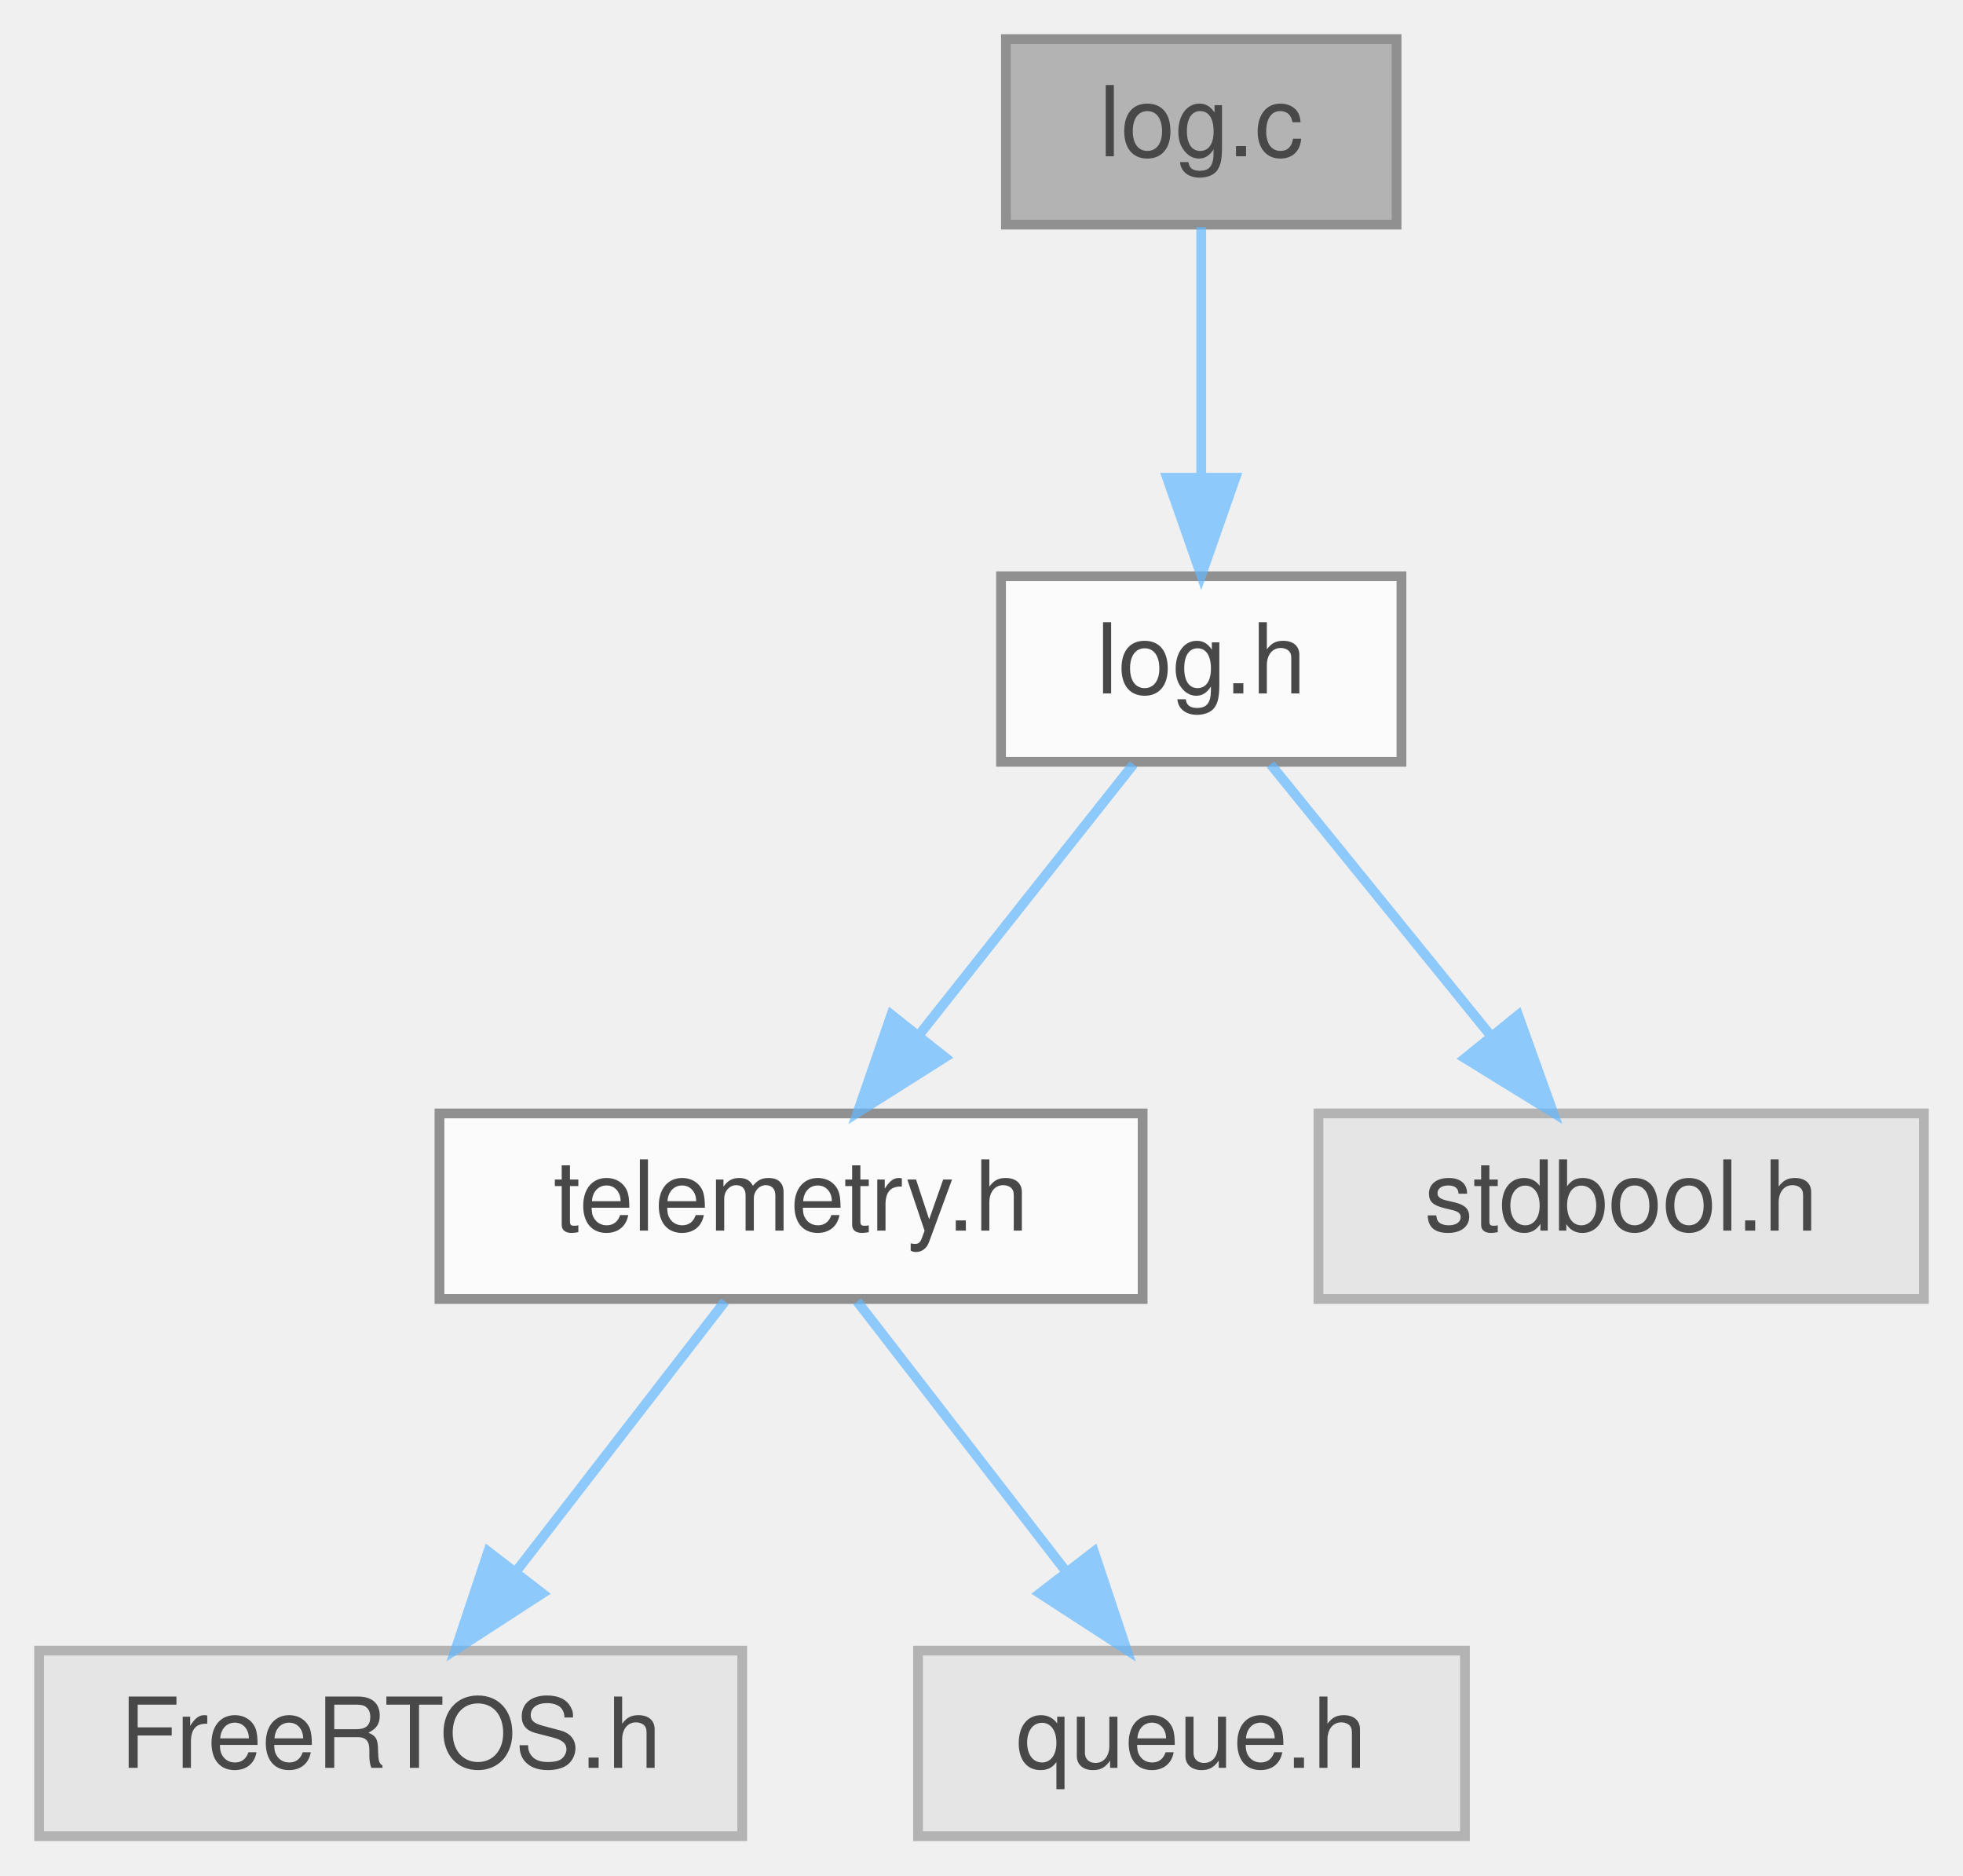
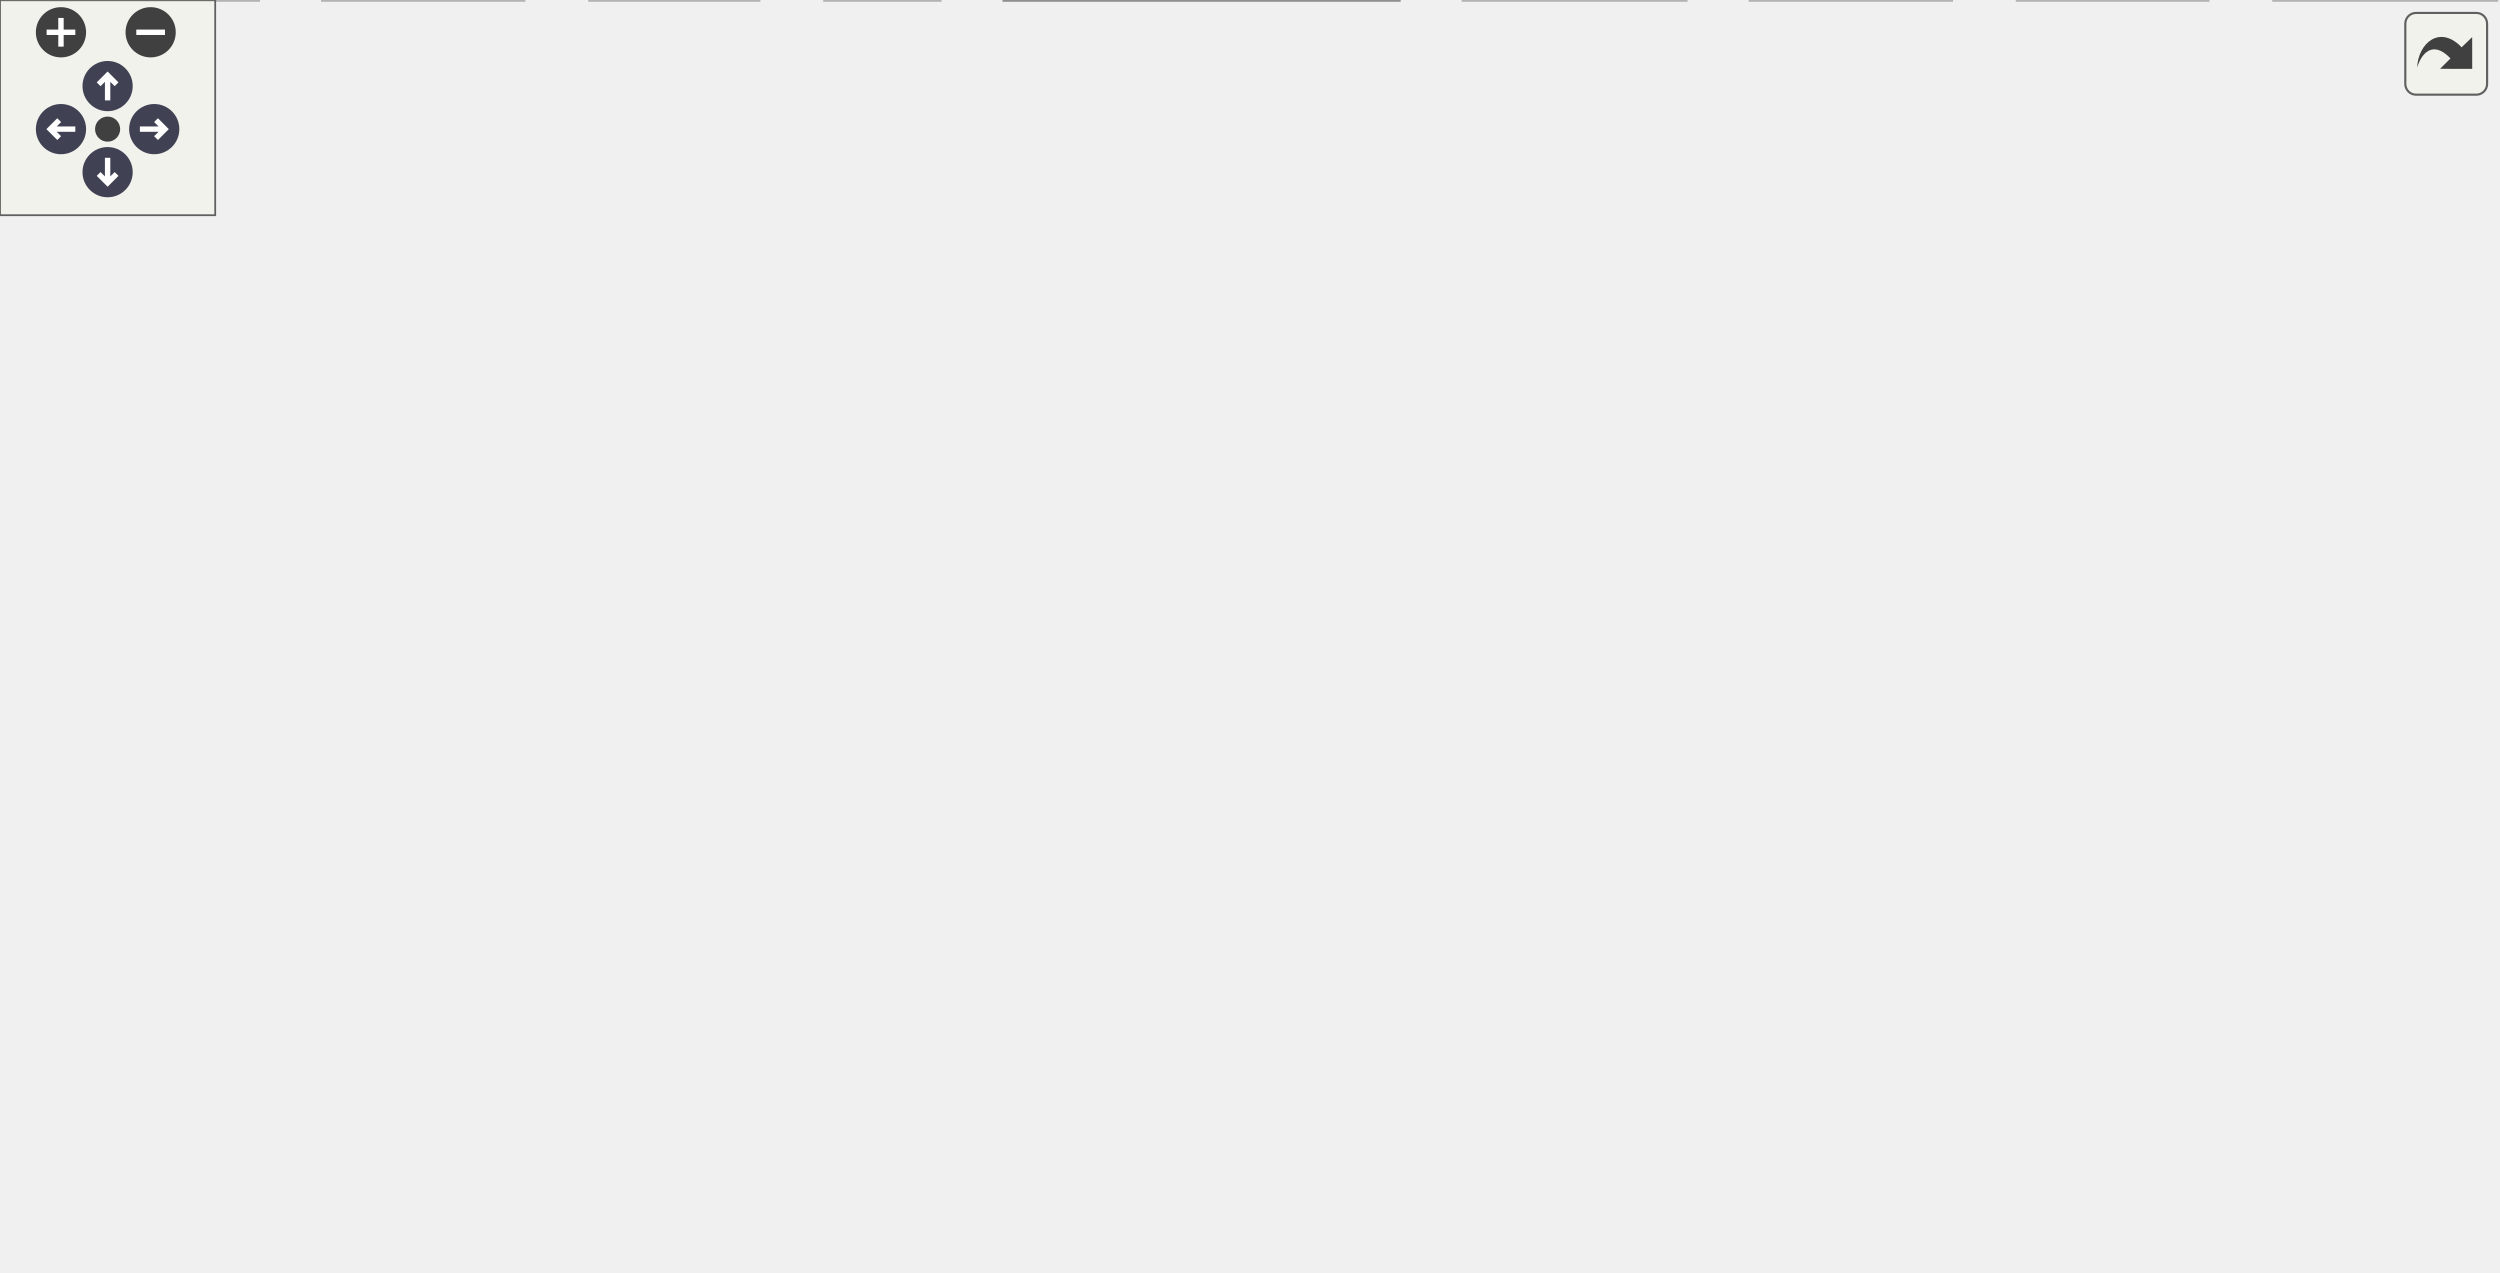
- <svg xmlns="http://www.w3.org/2000/svg" xmlns:xlink="http://www.w3.org/1999/xlink" width="201pt" height="192pt" viewBox="0.00 0.00 201.00 192.00">
-   <svg id="main" version="1.1" xml:space="preserve">
-     <style type="text/css">
+ <svg xmlns="http://www.w3.org/2000/svg" xmlns:xlink="http://www.w3.org/1999/xlink" id="main" version="1.1" xml:space="preserve">
+   <style type="text/css">
.node, .edge {opacity: 0.7;}
.node.selected, .edge.selected {opacity: 1;}
.edge:hover path { stroke: red; }
.edge:hover polygon { stroke: red; fill: red; }
</style>
-     <svg id="graph" class="graph">
-       <g id="graph0" class="graph" transform="scale(1 1) rotate(0) translate(4 188)">
-         <g id="Node000001" class="node">
-           <g id="a_Node000001">
-             <a xlink:title=" ">
-               <polygon fill="#999999" stroke="#666666" points="139,-184 99,-184 99,-165 139,-165 139,-184" />
-               <text text-anchor="middle" x="119" y="-172" font-family="Helvetica,sans-Serif" font-size="10.00">log.c</text>
-             </a>
-           </g>
-         </g>
-         <g id="Node000002" class="node">
-           <g id="a_Node000002">
-             <a xlink:href="log_8h.html" target="_top" xlink:title=" ">
-               <polygon fill="white" stroke="#666666" points="139.5,-129 98.5,-129 98.5,-110 139.5,-110 139.5,-129" />
-               <text text-anchor="middle" x="119" y="-117" font-family="Helvetica,sans-Serif" font-size="10.00">log.h</text>
-             </a>
-           </g>
-         </g>
-         <g id="edge1_Node000001_Node000002" class="edge">
-           <g id="a_edge1_Node000001_Node000002">
-             <a xlink:title=" ">
-               <path fill="none" stroke="#63b8ff" d="M119,-164.75C119,-157.8 119,-147.85 119,-139.13" />
-               <polygon fill="#63b8ff" stroke="#63b8ff" points="122.5,-139.09 119,-129.09 115.5,-139.09 122.5,-139.09" />
-             </a>
-           </g>
-         </g>
-         <g id="Node000003" class="node">
-           <g id="a_Node000003">
-             <a xlink:href="telemetry_8h.html" target="_top" xlink:title="Functions for packaging and queuing telemetry packets for sending.">
-               <polygon fill="white" stroke="#666666" points="113,-74 41,-74 41,-55 113,-55 113,-74" />
-               <text text-anchor="middle" x="77" y="-62" font-family="Helvetica,sans-Serif" font-size="10.00">telemetry.h</text>
-             </a>
-           </g>
-         </g>
-         <g id="edge2_Node000002_Node000003" class="edge">
-           <g id="a_edge2_Node000002_Node000003">
-             <a xlink:title=" ">
-               <path fill="none" stroke="#63b8ff" d="M112.06,-109.75C106.13,-102.26 97.43,-91.28 90.18,-82.13" />
-               <polygon fill="#63b8ff" stroke="#63b8ff" points="92.76,-79.75 83.81,-74.09 87.27,-84.1 92.76,-79.75" />
-             </a>
-           </g>
-         </g>
-         <g id="Node000006" class="node">
-           <g id="a_Node000006">
-             <a xlink:title=" ">
-               <polygon fill="#e0e0e0" stroke="#999999" points="193,-74 131,-74 131,-55 193,-55 193,-74" />
-               <text text-anchor="middle" x="162" y="-62" font-family="Helvetica,sans-Serif" font-size="10.00">stdbool.h</text>
-             </a>
-           </g>
-         </g>
-         <g id="edge5_Node000002_Node000006" class="edge">
-           <g id="a_edge5_Node000002_Node000006">
-             <a xlink:title=" ">
-               <path fill="none" stroke="#63b8ff" d="M126.1,-109.75C132.17,-102.26 141.09,-91.28 148.51,-82.13" />
-               <polygon fill="#63b8ff" stroke="#63b8ff" points="151.45,-84.06 155.03,-74.09 146.01,-79.65 151.45,-84.06" />
-             </a>
-           </g>
-         </g>
-         <g id="Node000004" class="node">
-           <g id="a_Node000004">
-             <a xlink:title=" ">
-               <polygon fill="#e0e0e0" stroke="#999999" points="72,-19 0,-19 0,0 72,0 72,-19" />
-               <text text-anchor="middle" x="36" y="-7" font-family="Helvetica,sans-Serif" font-size="10.00">FreeRTOS.h</text>
-             </a>
-           </g>
-         </g>
-         <g id="edge3_Node000003_Node000004" class="edge">
-           <g id="a_edge3_Node000003_Node000004">
-             <a xlink:title=" ">
-               <path fill="none" stroke="#63b8ff" d="M70.23,-54.75C64.44,-47.26 55.94,-36.28 48.86,-27.13" />
-               <polygon fill="#63b8ff" stroke="#63b8ff" points="51.53,-24.86 42.64,-19.09 45.99,-29.14 51.53,-24.86" />
-             </a>
-           </g>
-         </g>
-         <g id="Node000005" class="node">
-           <g id="a_Node000005">
-             <a xlink:title=" ">
-               <polygon fill="#e0e0e0" stroke="#999999" points="146,-19 90,-19 90,0 146,0 146,-19" />
-               <text text-anchor="middle" x="118" y="-7" font-family="Helvetica,sans-Serif" font-size="10.00">queue.h</text>
-             </a>
-           </g>
-         </g>
-         <g id="edge4_Node000003_Node000005" class="edge">
-           <g id="a_edge4_Node000003_Node000005">
-             <a xlink:title=" ">
-               <path fill="none" stroke="#63b8ff" d="M83.77,-54.75C89.56,-47.26 98.06,-36.28 105.14,-27.13" />
-               <polygon fill="#63b8ff" stroke="#63b8ff" points="108.01,-29.14 111.36,-19.09 102.47,-24.86 108.01,-29.14" />
-             </a>
-           </g>
-         </g>
-       </g>
-     </svg>
+   <defs>
+     <circle id="rim" cx="0" cy="0" r="7" />
+     <circle id="rim2" cx="0" cy="0" r="3.5" />
+     <g id="zoomPlus">
+       <use xlink:href="#rim" fill="#404040">
+         <set attributeName="fill" to="#808080" begin="zoomplus.mouseover" end="zoomplus.mouseout" />
+       </use>
+       <path d="M-4,0h8M0,-4v8" fill="none" stroke="white" stroke-width="1.5" pointer-events="none" />
+     </g>
+     <g id="zoomMin">
+       <use xlink:href="#rim" fill="#404040">
+         <set attributeName="fill" to="#808080" begin="zoomminus.mouseover" end="zoomminus.mouseout" />
+       </use>
+       <path d="M-4,0h8" fill="none" stroke="white" stroke-width="1.5" pointer-events="none" />
+     </g>
+     <g id="arrowUp" transform="translate(30 24)">
+       <use xlink:href="#rim" />
+       <path pointer-events="none" fill="none" stroke="white" stroke-width="1.5" d="M0,-3.0v7 M-2.5,-0.5L0,-3.0L2.5,-0.5" />
+     </g>
+     <g id="arrowRight" transform="rotate(90) translate(36 -43)">
+       <use xlink:href="#rim" />
+       <path pointer-events="none" fill="none" stroke="white" stroke-width="1.5" d="M0,-3.0v7 M-2.5,-0.5L0,-3.0L2.5,-0.5" />
+     </g>
+     <g id="arrowDown" transform="rotate(180) translate(-30 -48)">
+       <use xlink:href="#rim" />
+       <path pointer-events="none" fill="none" stroke="white" stroke-width="1.5" d="M0,-3.0v7 M-2.5,-0.5L0,-3.0L2.5,-0.5" />
+     </g>
+     <g id="arrowLeft" transform="rotate(270) translate(-36 17)">
+       <use xlink:href="#rim" />
+       <path pointer-events="none" fill="none" stroke="white" stroke-width="1.5" d="M0,-3.0v7 M-2.5,-0.5L0,-3.0L2.5,-0.5" />
+     </g>
+     <g id="resetDef">
+       <use xlink:href="#rim2" fill="#404040">
+         <set attributeName="fill" to="#808080" begin="reset.mouseover" end="reset.mouseout" />
+       </use>
+     </g>
+   </defs>
+   <svg id="graph" class="graph">
+     <g id="viewport">
+       <g id="Node000001" class="node">
+         <g id="a_Node000001">
+           <a xlink:title=" ">
+             <polygon fill="#999999" stroke="#666666" points="234,-294 194,-294 194,-275 234,-275 234,-294" />
+             <text text-anchor="middle" x="214" y="-282" font-family="Helvetica,sans-Serif" font-size="10.00">log.c</text>
+           </a>
+         </g>
+       </g>
+       <g id="Node000002" class="node">
+         <g id="a_Node000002">
+           <a xlink:href="log_8h.html" target="_top" xlink:title=" ">
+             <polygon fill="white" stroke="#666666" points="234.5,-239 193.5,-239 193.5,-220 234.5,-220 234.5,-239" />
+             <text text-anchor="middle" x="214" y="-227" font-family="Helvetica,sans-Serif" font-size="10.00">log.h</text>
+           </a>
+         </g>
+       </g>
+       <g id="edge1_Node000001_Node000002" class="edge">
+         <g id="a_edge1_Node000001_Node000002">
+           <a xlink:title=" ">
+             <path fill="none" stroke="#63b8ff" d="M214,-274.75C214,-267.8 214,-257.85 214,-249.13" />
+             <polygon fill="#63b8ff" stroke="#63b8ff" points="217.5,-249.09 214,-239.09 210.5,-249.09 217.5,-249.09" />
+           </a>
+         </g>
+       </g>
+       <g id="Node000003" class="node">
+         <g id="a_Node000003">
+           <a xlink:href="telemetry_8h.html" target="_top" xlink:title="Functions for packaging and queuing telemetry packets for sending.">
+             <polygon fill="white" stroke="#666666" points="188,-184 116,-184 116,-165 188,-165 188,-184" />
+             <text text-anchor="middle" x="152" y="-172" font-family="Helvetica,sans-Serif" font-size="10.00">telemetry.h</text>
+           </a>
+         </g>
+       </g>
+       <g id="edge2_Node000002_Node000003" class="edge">
+         <g id="a_edge2_Node000002_Node000003">
+           <a xlink:title=" ">
+             <path fill="none" stroke="#63b8ff" d="M204.04,-219.98C194.87,-212.15 181.06,-200.34 169.97,-190.86" />
+             <polygon fill="#63b8ff" stroke="#63b8ff" points="172.02,-188.01 162.14,-184.17 167.47,-193.33 172.02,-188.01" />
+           </a>
+         </g>
+       </g>
+       <g id="Node000014" class="node">
+         <g id="a_Node000014">
+           <a xlink:title=" ">
+             <polygon fill="#e0e0e0" stroke="#999999" points="696,-19 634,-19 634,0 696,0 696,-19" />
+             <text text-anchor="middle" x="665" y="-7" font-family="Helvetica,sans-Serif" font-size="10.00">stdbool.h</text>
+           </a>
+         </g>
+       </g>
+       <g id="edge18_Node000002_Node000014" class="edge">
+         <g id="a_edge18_Node000002_Node000014">
+           <a xlink:title=" ">
+             <path fill="none" stroke="#63b8ff" d="M231.68,-219.95C300.92,-186.48 553.97,-64.17 637.81,-23.64" />
+             <polygon fill="#63b8ff" stroke="#63b8ff" points="639.47,-26.73 646.95,-19.22 636.43,-20.42 639.47,-26.73" />
+           </a>
+         </g>
+       </g>
+       <g id="Node000004" class="node">
+         <g id="a_Node000004">
+           <a xlink:title=" ">
+             <polygon fill="#e0e0e0" stroke="#999999" points="72,-19 0,-19 0,0 72,0 72,-19" />
+             <text text-anchor="middle" x="36" y="-7" font-family="Helvetica,sans-Serif" font-size="10.00">FreeRTOS.h</text>
+           </a>
+         </g>
+       </g>
+       <g id="edge3_Node000003_Node000004" class="edge">
+         <g id="a_edge3_Node000003_Node000004">
+           <a xlink:title=" ">
+             <path fill="none" stroke="#63b8ff" d="M145.76,-164.74C127.35,-138.87 72.99,-62.48 48.37,-27.88" />
+             <polygon fill="#63b8ff" stroke="#63b8ff" points="50.92,-25.43 42.27,-19.31 45.21,-29.48 50.92,-25.43" />
+           </a>
+         </g>
+       </g>
+       <g id="Node000005" class="node">
+         <g id="a_Node000005">
+           <a xlink:title=" ">
+             <polygon fill="#e0e0e0" stroke="#999999" points="146,-19 90,-19 90,0 146,0 146,-19" />
+             <text text-anchor="middle" x="118" y="-7" font-family="Helvetica,sans-Serif" font-size="10.00">queue.h</text>
+           </a>
+         </g>
+       </g>
+       <g id="edge4_Node000003_Node000005" class="edge">
+         <g id="a_edge4_Node000003_Node000005">
+           <a xlink:title=" ">
+             <path fill="none" stroke="#63b8ff" d="M147.75,-164.86C143.6,-156.05 137.42,-141.89 134,-129 124.85,-94.51 120.78,-52.92 119.08,-29.31" />
+             <polygon fill="#63b8ff" stroke="#63b8ff" points="122.57,-29.02 118.43,-19.27 115.59,-29.47 122.57,-29.02" />
+           </a>
+         </g>
+       </g>
+       <g id="Node000006" class="node">
+         <g id="a_Node000006">
+           <a xlink:href="file__downlink_8h.html" target="_top" xlink:title=" ">
+             <polygon fill="white" stroke="#666666" points="233,-129 143,-129 143,-110 233,-110 233,-129" />
+             <text text-anchor="middle" x="188" y="-117" font-family="Helvetica,sans-Serif" font-size="10.00">file_downlink.h</text>
+           </a>
+         </g>
+       </g>
+       <g id="edge5_Node000003_Node000006" class="edge">
+         <g id="a_edge5_Node000003_Node000006">
+           <a xlink:title=" ">
+             <path fill="none" stroke="#63b8ff" d="M157.94,-164.75C162.98,-157.34 170.34,-146.5 176.51,-137.41" />
+             <polygon fill="#63b8ff" stroke="#63b8ff" points="179.44,-139.33 182.17,-129.09 173.65,-135.39 179.44,-139.33" />
+           </a>
+         </g>
+       </g>
+       <g id="edge6_Node000006_Node000004" class="edge">
+         <g id="a_edge6_Node000006_Node000004">
+           <a xlink:title=" ">
+             <path fill="none" stroke="#63b8ff" d="M175.82,-109.84C149.8,-91.36 88.58,-47.86 56.47,-25.05" />
+             <polygon fill="#63b8ff" stroke="#63b8ff" points="58.42,-22.14 48.24,-19.2 54.36,-27.84 58.42,-22.14" />
+           </a>
+         </g>
+       </g>
+       <g id="edge7_Node000006_Node000005" class="edge">
+         <g id="a_edge7_Node000006_Node000005">
+           <a xlink:title=" ">
+             <path fill="none" stroke="#63b8ff" d="M182.27,-109.66C170.68,-91.77 144.25,-51 129.14,-27.69" />
+             <polygon fill="#63b8ff" stroke="#63b8ff" points="131.99,-25.65 123.61,-19.16 126.11,-29.45 131.99,-25.65" />
+           </a>
+         </g>
+       </g>
+       <g id="Node000007" class="node">
+         <g id="a_Node000007">
+           <a xlink:href="filesystem_8h.html" target="_top" xlink:title="Handles file system operations and management.">
+             <polygon fill="white" stroke="#666666" points="295.5,-74 218.5,-74 218.5,-55 295.5,-55 295.5,-74" />
+             <text text-anchor="middle" x="257" y="-62" font-family="Helvetica,sans-Serif" font-size="10.00">filesystem.h</text>
+           </a>
+         </g>
+       </g>
+       <g id="edge8_Node000006_Node000007" class="edge">
+         <g id="a_edge8_Node000006_Node000007">
+           <a xlink:title=" ">
+             <path fill="none" stroke="#63b8ff" d="M199.09,-109.98C209.49,-102 225.26,-89.88 237.72,-80.31" />
+             <polygon fill="#63b8ff" stroke="#63b8ff" points="239.91,-83.04 245.71,-74.17 235.65,-77.49 239.91,-83.04" />
+           </a>
+         </g>
+       </g>
+       <g id="edge9_Node000007_Node000004" class="edge">
+         <g id="a_edge9_Node000007_Node000004">
+           <a xlink:title=" ">
+             <path fill="none" stroke="#63b8ff" d="M221.49,-54.98C183.51,-45.87 123.13,-31.4 81.64,-21.45" />
+             <polygon fill="#63b8ff" stroke="#63b8ff" points="82.33,-18.01 71.79,-19.08 80.69,-24.82 82.33,-18.01" />
+           </a>
+         </g>
+       </g>
+       <g id="edge10_Node000007_Node000005" class="edge">
+         <g id="a_edge10_Node000007_Node000005">
+           <a xlink:title=" ">
+             <path fill="none" stroke="#63b8ff" d="M234.67,-54.98C211.8,-46.27 176.04,-32.63 150.14,-22.75" />
+             <polygon fill="#63b8ff" stroke="#63b8ff" points="151.33,-19.46 140.74,-19.17 148.84,-26 151.33,-19.46" />
+           </a>
+         </g>
+       </g>
+       <g id="Node000008" class="node">
+         <g id="a_Node000008">
+           <a xlink:title=" ">
+             <polygon fill="#e0e0e0" stroke="#999999" points="211.5,-19 164.5,-19 164.5,0 211.5,0 211.5,-19" />
+             <text text-anchor="middle" x="188" y="-7" font-family="Helvetica,sans-Serif" font-size="10.00">task.h</text>
+           </a>
+         </g>
+       </g>
+       <g id="edge11_Node000007_Node000008" class="edge">
+         <g id="a_edge11_Node000007_Node000008">
+           <a xlink:title=" ">
+             <path fill="none" stroke="#63b8ff" d="M245.91,-54.98C235.51,-47 219.74,-34.88 207.28,-25.31" />
+             <polygon fill="#63b8ff" stroke="#63b8ff" points="209.35,-22.49 199.29,-19.17 205.09,-28.04 209.35,-22.49" />
+           </a>
+         </g>
+       </g>
+       <g id="Node000009" class="node">
+         <g id="a_Node000009">
+           <a xlink:title=" ">
+             <polygon fill="#e0e0e0" stroke="#999999" points="262,-19 230,-19 230,0 262,0 262,-19" />
+             <text text-anchor="middle" x="246" y="-7" font-family="Helvetica,sans-Serif" font-size="10.00">ff.h</text>
+           </a>
+         </g>
+       </g>
+       <g id="edge12_Node000007_Node000009" class="edge">
+         <g id="a_edge12_Node000007_Node000009">
+           <a xlink:title=" ">
+             <path fill="none" stroke="#63b8ff" d="M255.18,-54.75C253.74,-47.8 251.68,-37.85 249.87,-29.13" />
+             <polygon fill="#63b8ff" stroke="#63b8ff" points="253.24,-28.17 247.78,-19.09 246.39,-29.59 253.24,-28.17" />
+           </a>
+         </g>
+       </g>
+       <g id="Node000010" class="node">
+         <g id="a_Node000010">
+           <a xlink:href="filesystem__errors_8h.html" target="_top" xlink:title=" ">
+             <polygon fill="white" stroke="#666666" points="390,-19 280,-19 280,0 390,0 390,-19" />
+             <text text-anchor="middle" x="335" y="-7" font-family="Helvetica,sans-Serif" font-size="10.00">filesystem_errors.h</text>
+           </a>
+         </g>
+       </g>
+       <g id="edge13_Node000007_Node000010" class="edge">
+         <g id="a_edge13_Node000007_Node000010">
+           <a xlink:title=" ">
+             <path fill="none" stroke="#63b8ff" d="M269.53,-54.98C281.4,-46.92 299.46,-34.65 313.61,-25.03" />
+             <polygon fill="#63b8ff" stroke="#63b8ff" points="315.94,-27.69 322.24,-19.17 312,-21.9 315.94,-27.69" />
+           </a>
+         </g>
+       </g>
+       <g id="Node000011" class="node">
+         <g id="a_Node000011">
+           <a xlink:title=" ">
+             <polygon fill="#e0e0e0" stroke="#999999" points="470,-19 408,-19 408,0 470,0 470,-19" />
+             <text text-anchor="middle" x="439" y="-7" font-family="Helvetica,sans-Serif" font-size="10.00">semphr.h</text>
+           </a>
+         </g>
+       </g>
+       <g id="edge14_Node000007_Node000011" class="edge">
+         <g id="a_edge14_Node000007_Node000011">
+           <a xlink:title=" ">
+             <path fill="none" stroke="#63b8ff" d="M286.24,-54.98C317.06,-46.01 365.78,-31.82 399.89,-21.89" />
+             <polygon fill="#63b8ff" stroke="#63b8ff" points="400.91,-25.24 409.53,-19.08 398.95,-18.52 400.91,-25.24" />
+           </a>
+         </g>
+       </g>
+       <g id="Node000012" class="node">
+         <g id="a_Node000012">
+           <a xlink:title=" ">
+             <polygon fill="#e0e0e0" stroke="#999999" points="544,-19 488,-19 488,0 544,0 544,-19" />
+             <text text-anchor="middle" x="516" y="-7" font-family="Helvetica,sans-Serif" font-size="10.00">stddef.h</text>
+           </a>
+         </g>
+       </g>
+       <g id="edge15_Node000007_Node000012" class="edge">
+         <g id="a_edge15_Node000007_Node000012">
+           <a xlink:title=" ">
+             <path fill="none" stroke="#63b8ff" d="M295.57,-56.11C337.91,-47.92 408.15,-34.11 477.9,-19.19" />
+             <polygon fill="#63b8ff" stroke="#63b8ff" points="478.69,-22.6 487.74,-17.08 477.22,-15.76 478.69,-22.6" />
+           </a>
+         </g>
+       </g>
+       <g id="Node000013" class="node">
+         <g id="a_Node000013">
+           <a xlink:title=" ">
+             <polygon fill="#e0e0e0" stroke="#999999" points="615.5,-19 562.5,-19 562.5,0 615.5,0 615.5,-19" />
+             <text text-anchor="middle" x="589" y="-7" font-family="Helvetica,sans-Serif" font-size="10.00">stdint.h</text>
+           </a>
+         </g>
+       </g>
+       <g id="edge16_Node000007_Node000013" class="edge">
+         <g id="a_edge16_Node000007_Node000013">
+           <a xlink:title=" ">
+             <path fill="none" stroke="#63b8ff" d="M295.96,-58.69C350.85,-51.68 454.25,-37.64 552.24,-19" />
+             <polygon fill="#63b8ff" stroke="#63b8ff" points="553.16,-22.38 562.32,-17.06 551.84,-15.51 553.16,-22.38" />
+           </a>
+         </g>
+       </g>
+       <g id="edge17_Node000007_Node000014" class="edge">
+         <g id="a_edge17_Node000007_Node000014">
+           <a xlink:title=" ">
+             <path fill="none" stroke="#63b8ff" d="M295.72,-59.88C361.05,-53.54 497.49,-39.3 623.5,-18.94" />
+             <polygon fill="#63b8ff" stroke="#63b8ff" points="624.41,-22.33 633.71,-17.27 623.28,-15.43 624.41,-22.33" />
+           </a>
+         </g>
+       </g>
+     </g>
+   </svg>
+   <g id="navigator" transform="translate(0 0)" fill="#404254">
+     <rect fill="#f2f5e9" fill-opacity="0.5" stroke="#606060" stroke-width=".5" x="0" y="0" width="60" height="60" />
+     <use id="zoomplus" xlink:href="#zoomPlus" x="17" y="9" />
+     <use id="zoomminus" xlink:href="#zoomMin" x="42" y="9" />
+     <use id="reset" xlink:href="#resetDef" x="30" y="36" />
+     <use id="arrowup" xlink:href="#arrowUp" x="0" y="0" />
+     <use id="arrowright" xlink:href="#arrowRight" x="0" y="0" />
+     <use id="arrowdown" xlink:href="#arrowDown" x="0" y="0" />
+     <use id="arrowleft" xlink:href="#arrowLeft" x="0" y="0" />
+   </g>
+   <svg viewBox="0 0 15 15" width="100%" height="30px" preserveAspectRatio="xMaxYMin meet">
+     <g id="arrow_out" transform="scale(0.3 0.3)">
+       <a xlink:href="test_2unit_2utilities_2log_8c__incl_org.svg" target="_base">
+         <rect id="button" ry="5" rx="5" y="6" x="6" height="38" width="38" fill="#f2f5e9" fill-opacity="0.5" stroke="#606060" stroke-width="1.0" />
+         <path id="arrow" d="M 11.5,31.437 C 11.94,20.098 22.043,11.323 32.159,21.979 L 37.069,17.246 C 37.069,17.246 37.088,32 37.088,32 L 22.16,31.978 C 22.16,31.978 26.998,27.14 26.998,27.14 C 18.529,18.264 13.292,25.23 11.5,31.437 z" style="fill:#404040;" />
+       </a>
+     </g>
  </svg>
  <style type="text/css">

[data-mouse-over-selected='false'] { opacity: 0.7; }
[data-mouse-over-selected='true']  { opacity: 1.0; }

</style>
</svg>
